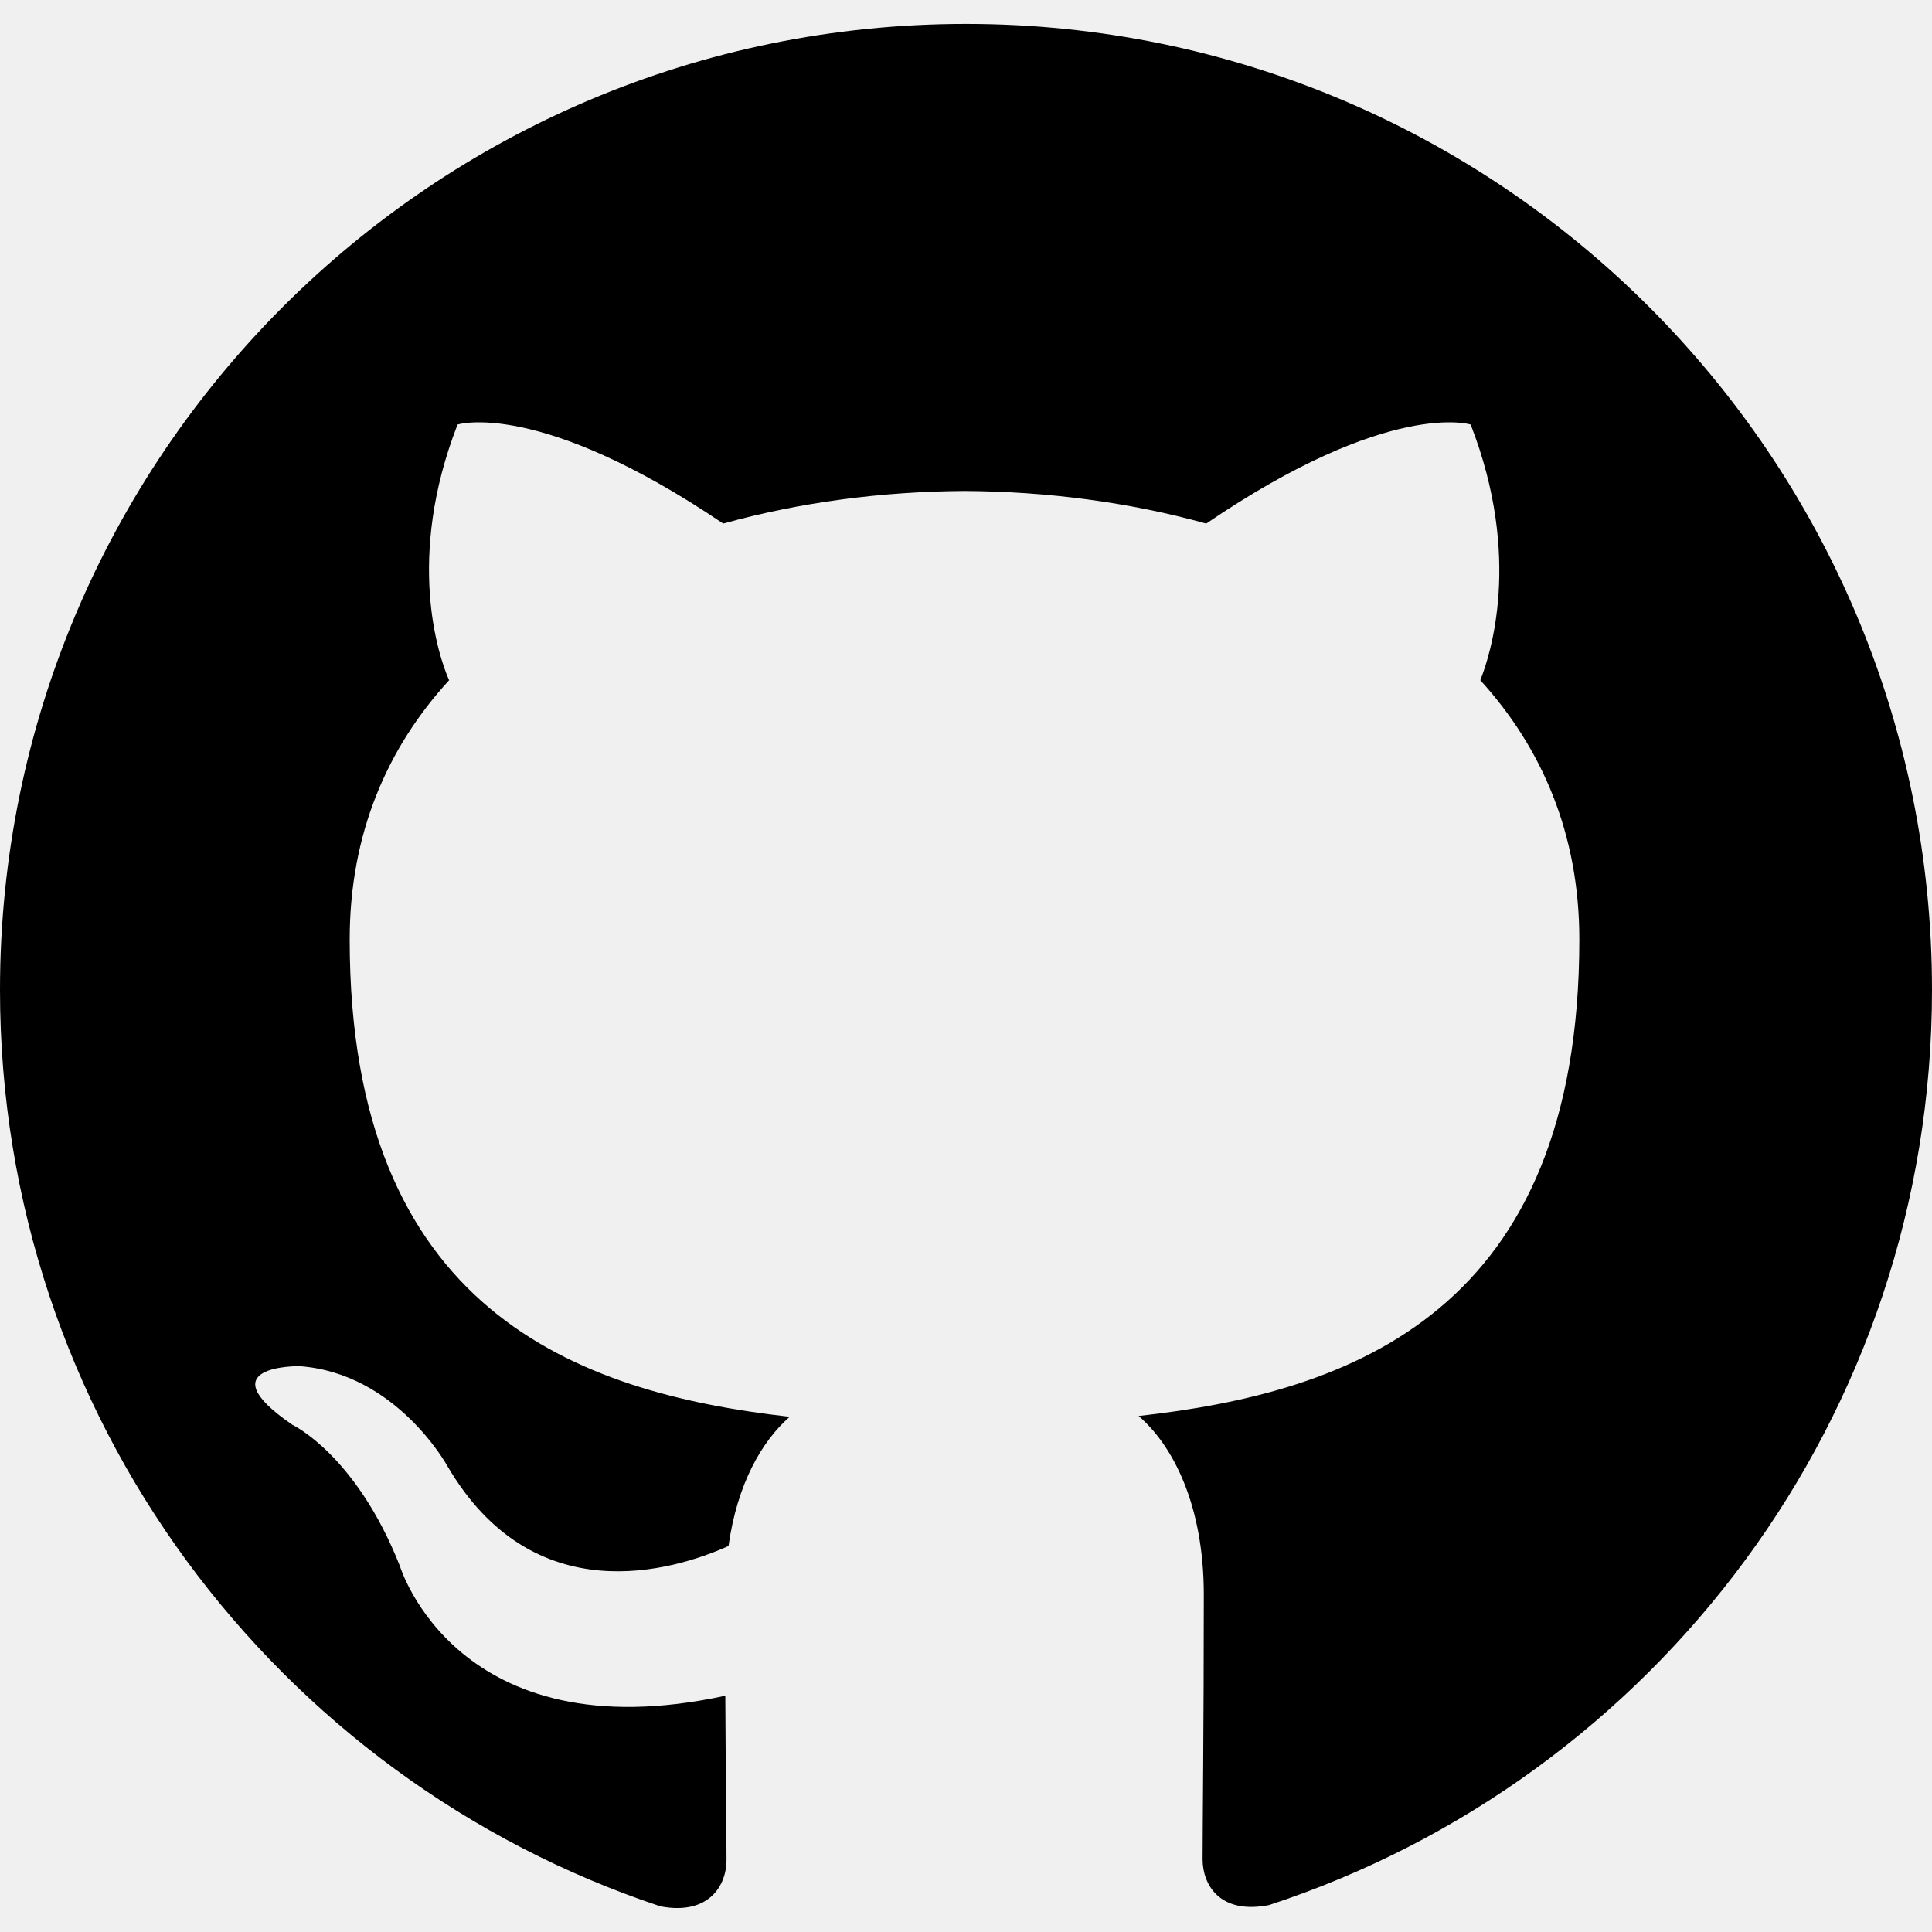
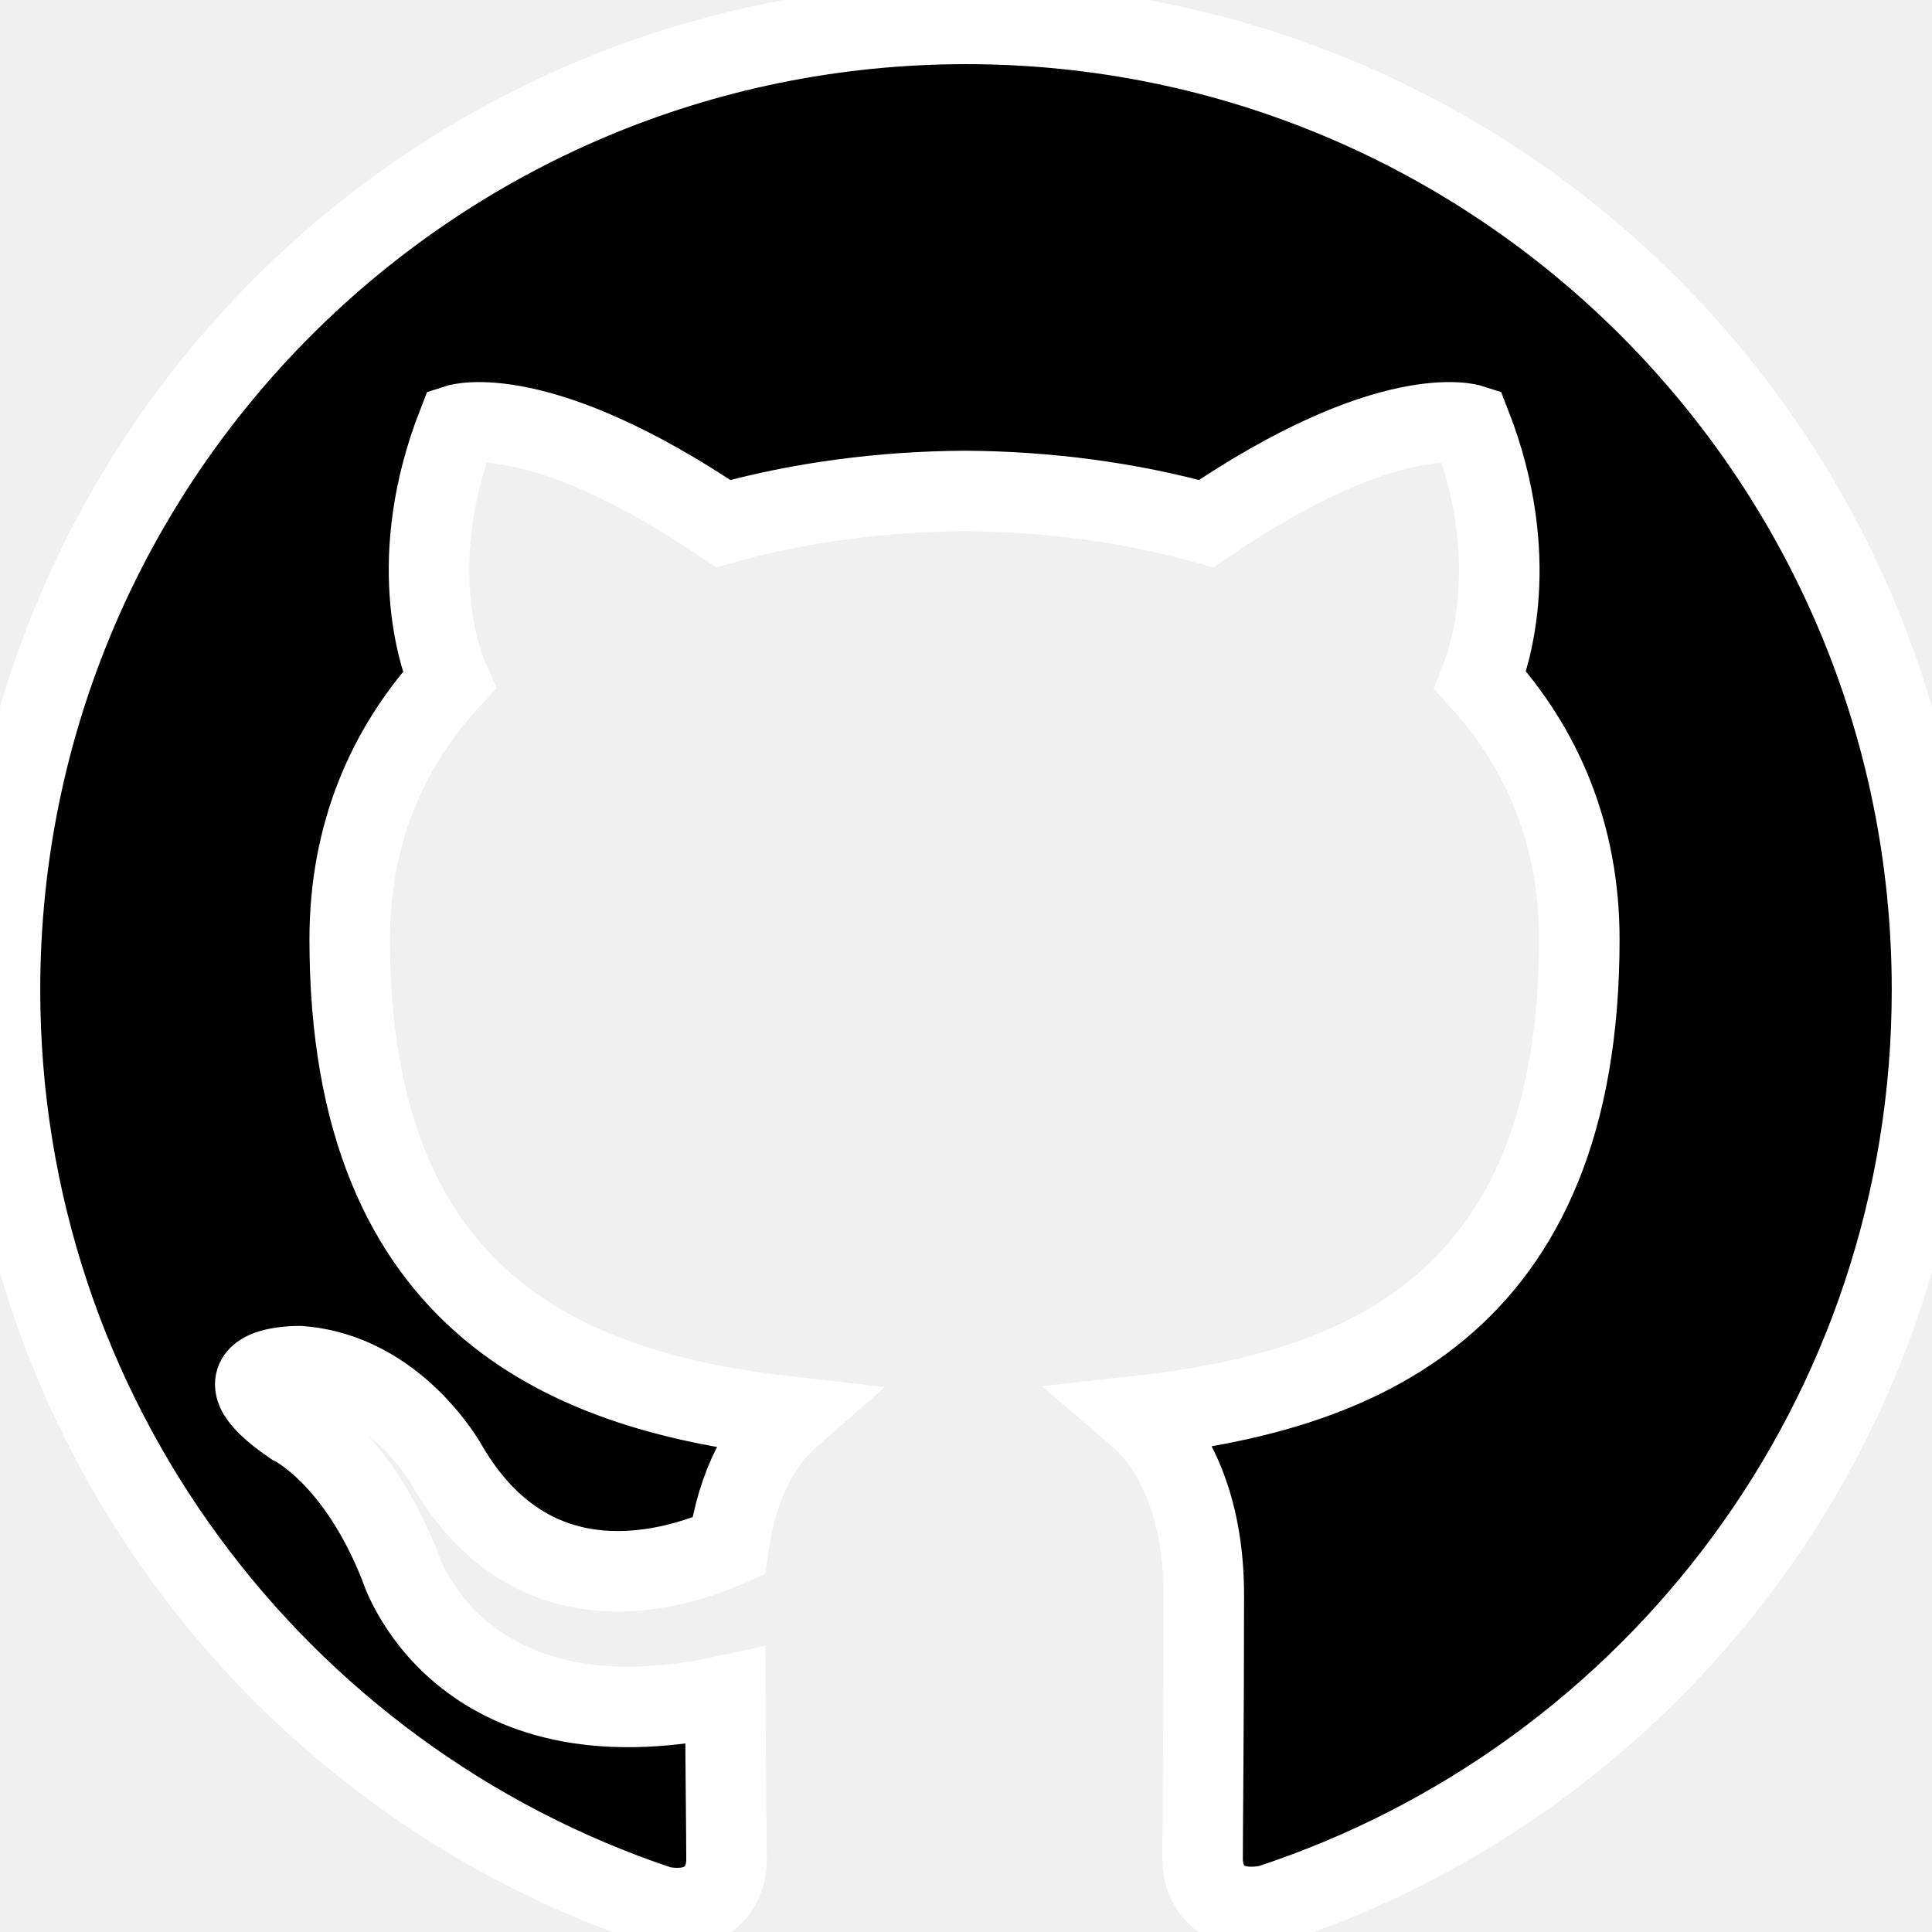
<svg xmlns="http://www.w3.org/2000/svg" role="img" viewBox="0 0 24 24">
-   <path d="M12 .297c-6.63 0-12 5.373-12 12 0 5.303 3.438 9.8 8.205 11.385.6.113.82-.258.82-.577 0-.285-.01-1.04-.015-2.04-3.338.724-4.042-1.61-4.042-1.61C4.422 18.07 3.633 17.7 3.633 17.7c-1.087-.744.084-.729.084-.729 1.205.084 1.838 1.236 1.838 1.236 1.07 1.835 2.809 1.305 3.495.998.108-.776.417-1.305.76-1.605-2.665-.3-5.466-1.332-5.466-5.93 0-1.31.465-2.38 1.235-3.22-.135-.303-.54-1.523.105-3.176 0 0 1.005-.322 3.3 1.23.96-.267 1.98-.399 3-.405 1.02.006 2.04.138 3 .405 2.28-1.552 3.285-1.23 3.285-1.23.645 1.653.24 2.873.12 3.176.765.84 1.23 1.91 1.23 3.22 0 4.61-2.805 5.625-5.475 5.92.42.36.81 1.096.81 2.22 0 1.606-.015 2.896-.015 3.286 0 .315.21.69.825.57C20.565 22.092 24 17.592 24 12.297c0-6.627-5.373-12-12-12" />
+   <path d="M12 .297c-6.63 0-12 5.373-12 12 0 5.303 3.438 9.8 8.205 11.385.6.113.82-.258.82-.577 0-.285-.01-1.04-.015-2.04-3.338.724-4.042-1.61-4.042-1.61C4.422 18.07 3.633 17.7 3.633 17.7c-1.087-.744.084-.729.084-.729 1.205.084 1.838 1.236 1.838 1.236 1.07 1.835 2.809 1.305 3.495.998.108-.776.417-1.305.76-1.605-2.665-.3-5.466-1.332-5.466-5.93 0-1.31.465-2.38 1.235-3.22-.135-.303-.54-1.523.105-3.176 0 0 1.005-.322 3.3 1.23.96-.267 1.98-.399 3-.405 1.02.006 2.04.138 3 .405 2.28-1.552 3.285-1.23 3.285-1.23.645 1.653.24 2.873.12 3.176.765.84 1.23 1.91 1.23 3.22 0 4.61-2.805 5.625-5.475 5.92.42.36.81 1.096.81 2.22 0 1.606-.015 2.896-.015 3.286 0 .315.21.69.825.57C20.565 22.092 24 17.592 24 12.297c0-6.627-5.373-12-12-12" stroke="white" />
</svg>
